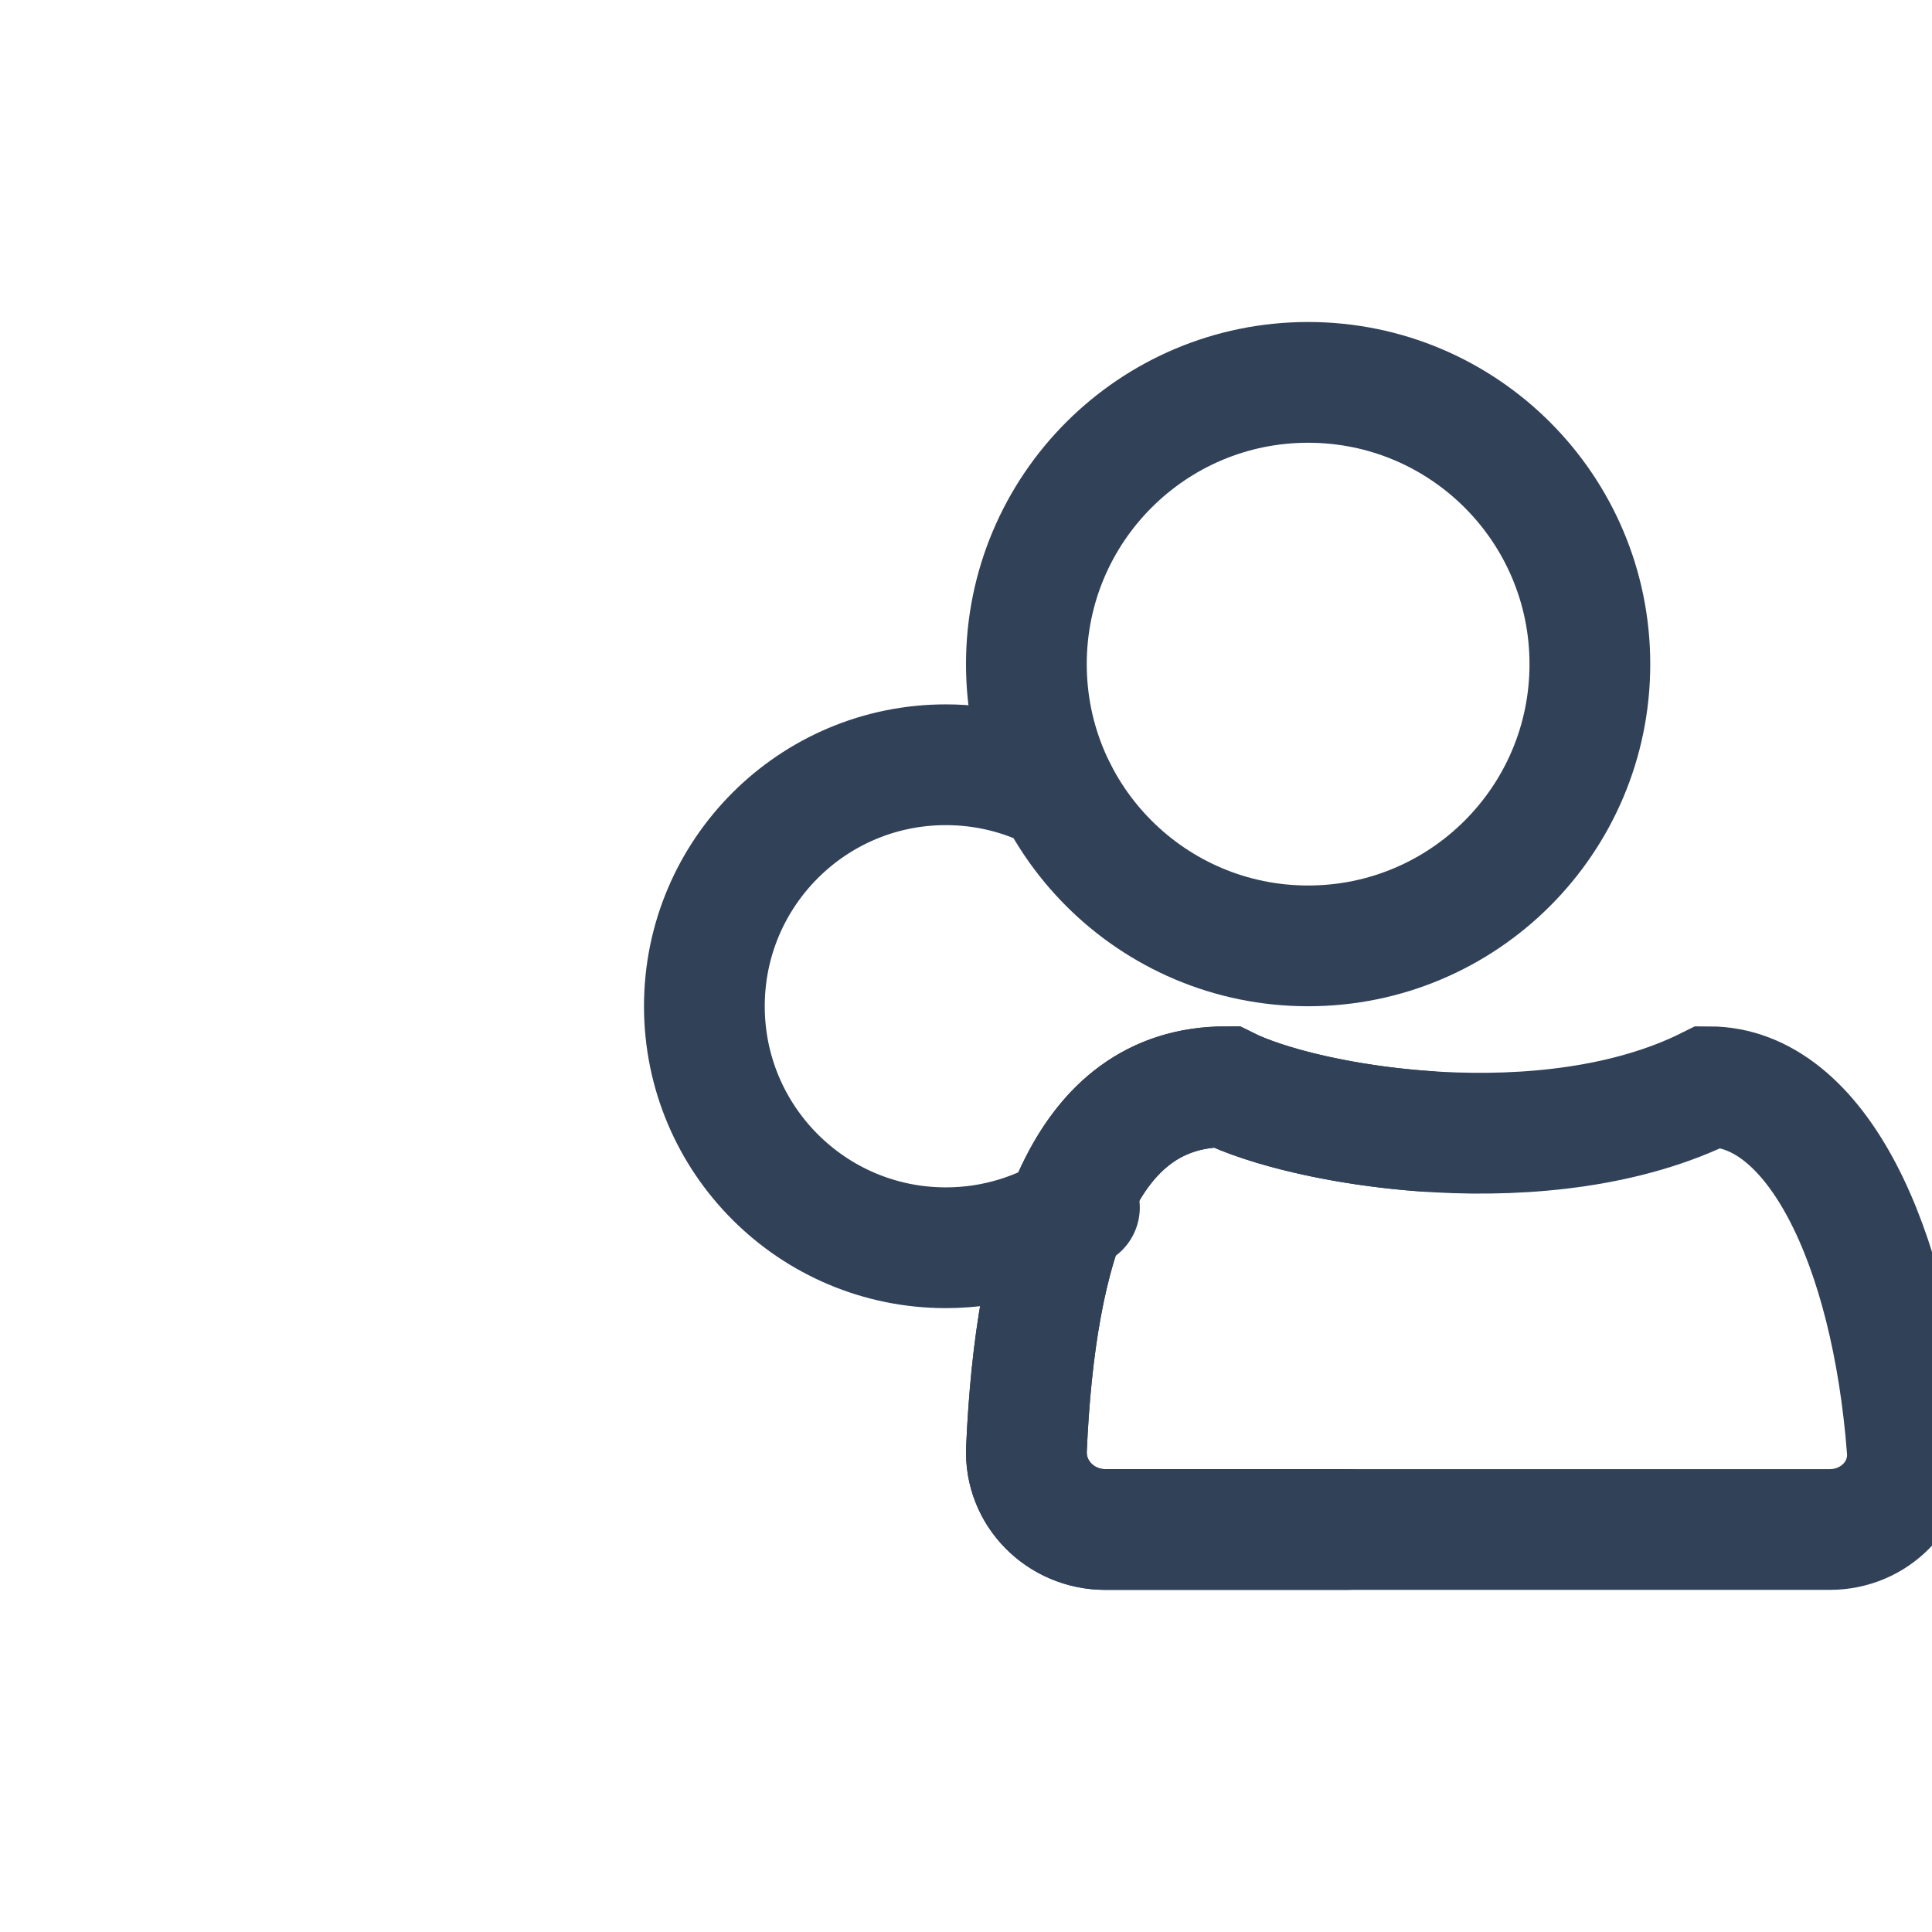
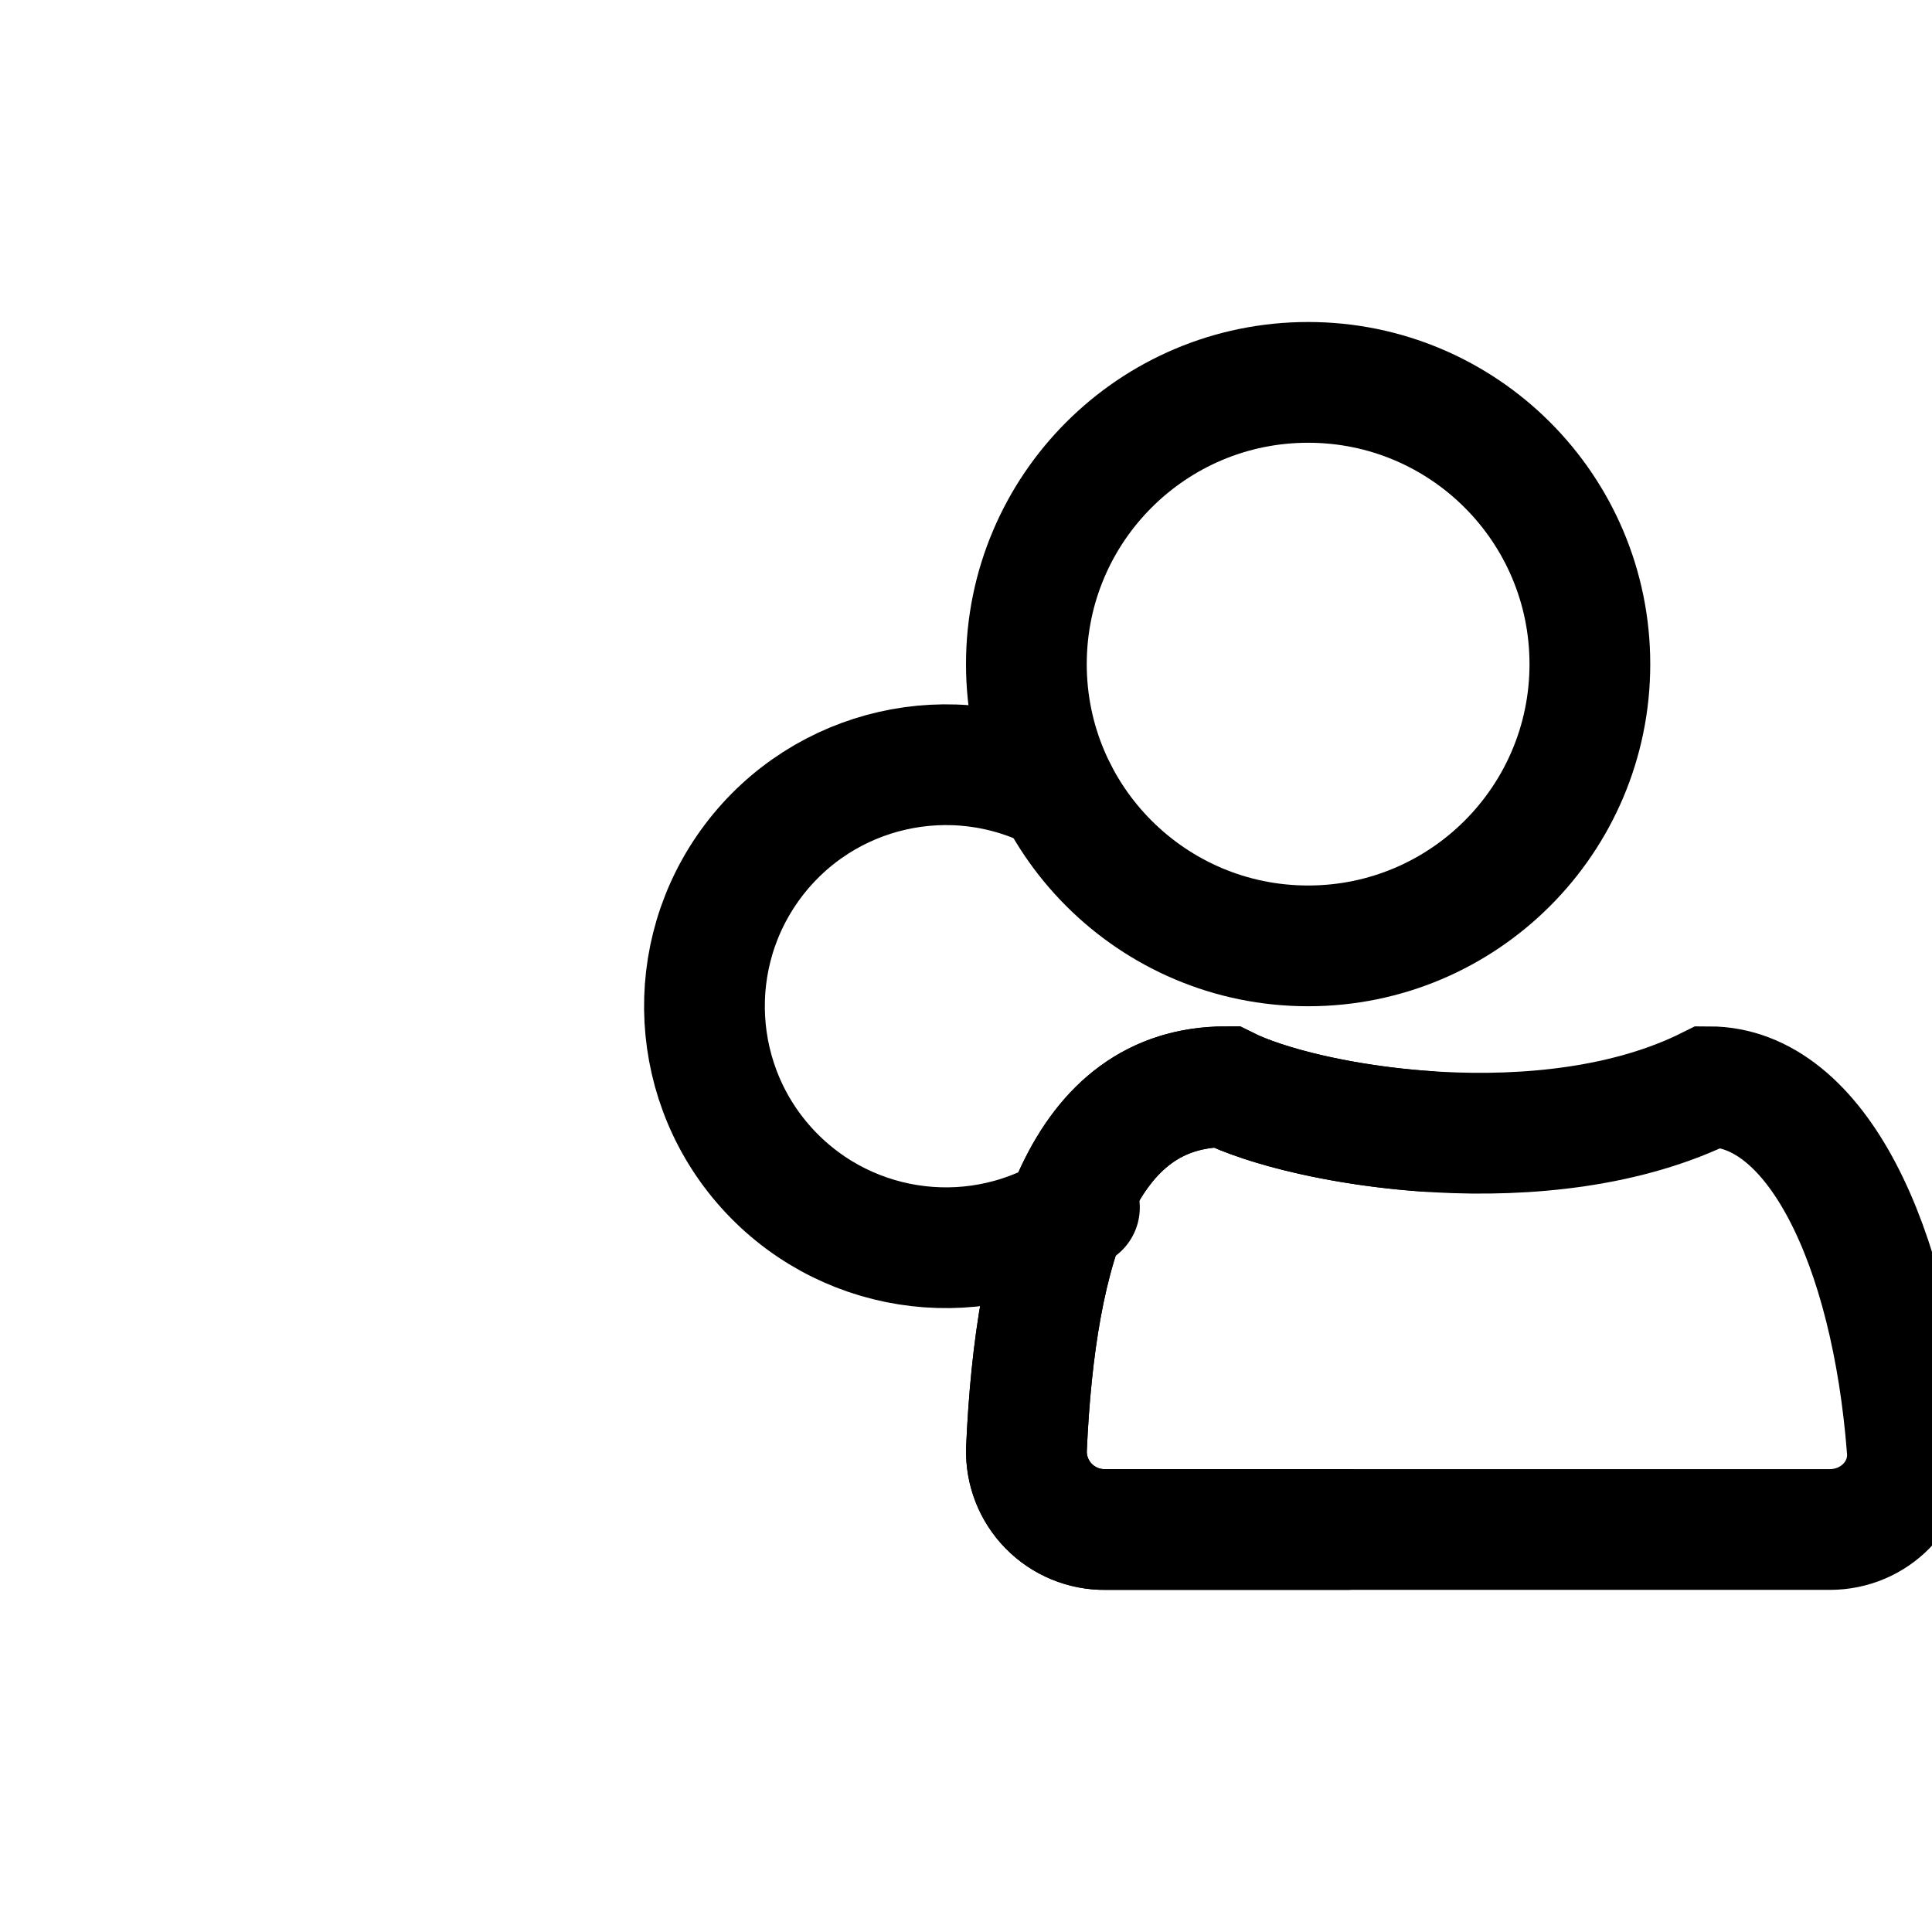
- <svg xmlns="http://www.w3.org/2000/svg" width="24" height="24" viewBox="0 0 24 24" fill="none">
-   <path d="M13.409 15C12.934 15.316 12.363 15.5 11.75 15.5C10.093 15.5 8.75 14.157 8.75 12.5C8.75 10.843 10.093 9.5 11.75 9.5C12.246 9.5 12.714 9.62 13.127 9.834" stroke="#314158" stroke-width="1.5" stroke-linecap="round" />
-   <circle cx="16.25" cy="8.25" r="3.5" stroke="#314158" stroke-width="1.5" stroke-linecap="round" />
-   <path d="M21.23 13.5C19.23 14.5 16.23 14 15.23 13.5C13.457 13.5 12.863 15.464 12.751 18C12.727 18.552 13.177 19 13.73 19H22.731C23.284 19 23.735 18.551 23.692 18.001C23.497 15.465 22.56 13.5 21.23 13.5Z" stroke="#314158" stroke-width="1.5" stroke-linecap="round" />
-   <path d="M17.73 14.055C16.656 13.981 15.712 13.741 15.23 13.5C13.457 13.5 12.863 15.464 12.751 18C12.727 18.552 13.178 19 13.73 19C14.629 19 15.668 19 16.73 19" stroke="#314158" stroke-width="1.5" stroke-linecap="round" />
+ <svg fill="none" viewBox="0 0 24 24">
+   <path stroke="currentColor" stroke-linecap="round" stroke-width="1.5" d="M13.409 15a3 3 0 1 1-.282-5.166" />
+   <circle cx="16.25" cy="8.25" r="3.5" stroke="currentColor" stroke-linecap="round" stroke-width="1.5" />
+   <path stroke="currentColor" stroke-linecap="round" stroke-width="1.5" d="M21.23 13.5c-2 1-5 .5-6 0-1.773 0-2.367 1.964-2.479 4.5a.967.967 0 0 0 .979 1h9.001c.553 0 1.004-.449.961-.999-.195-2.536-1.132-4.501-2.462-4.501Z" />
+   <path stroke="currentColor" stroke-linecap="round" stroke-width="1.5" d="M17.73 14.055c-1.074-.074-2.018-.314-2.5-.555-1.773 0-2.367 1.964-2.479 4.5a.97.97 0 0 0 .979 1h3" />
</svg>
